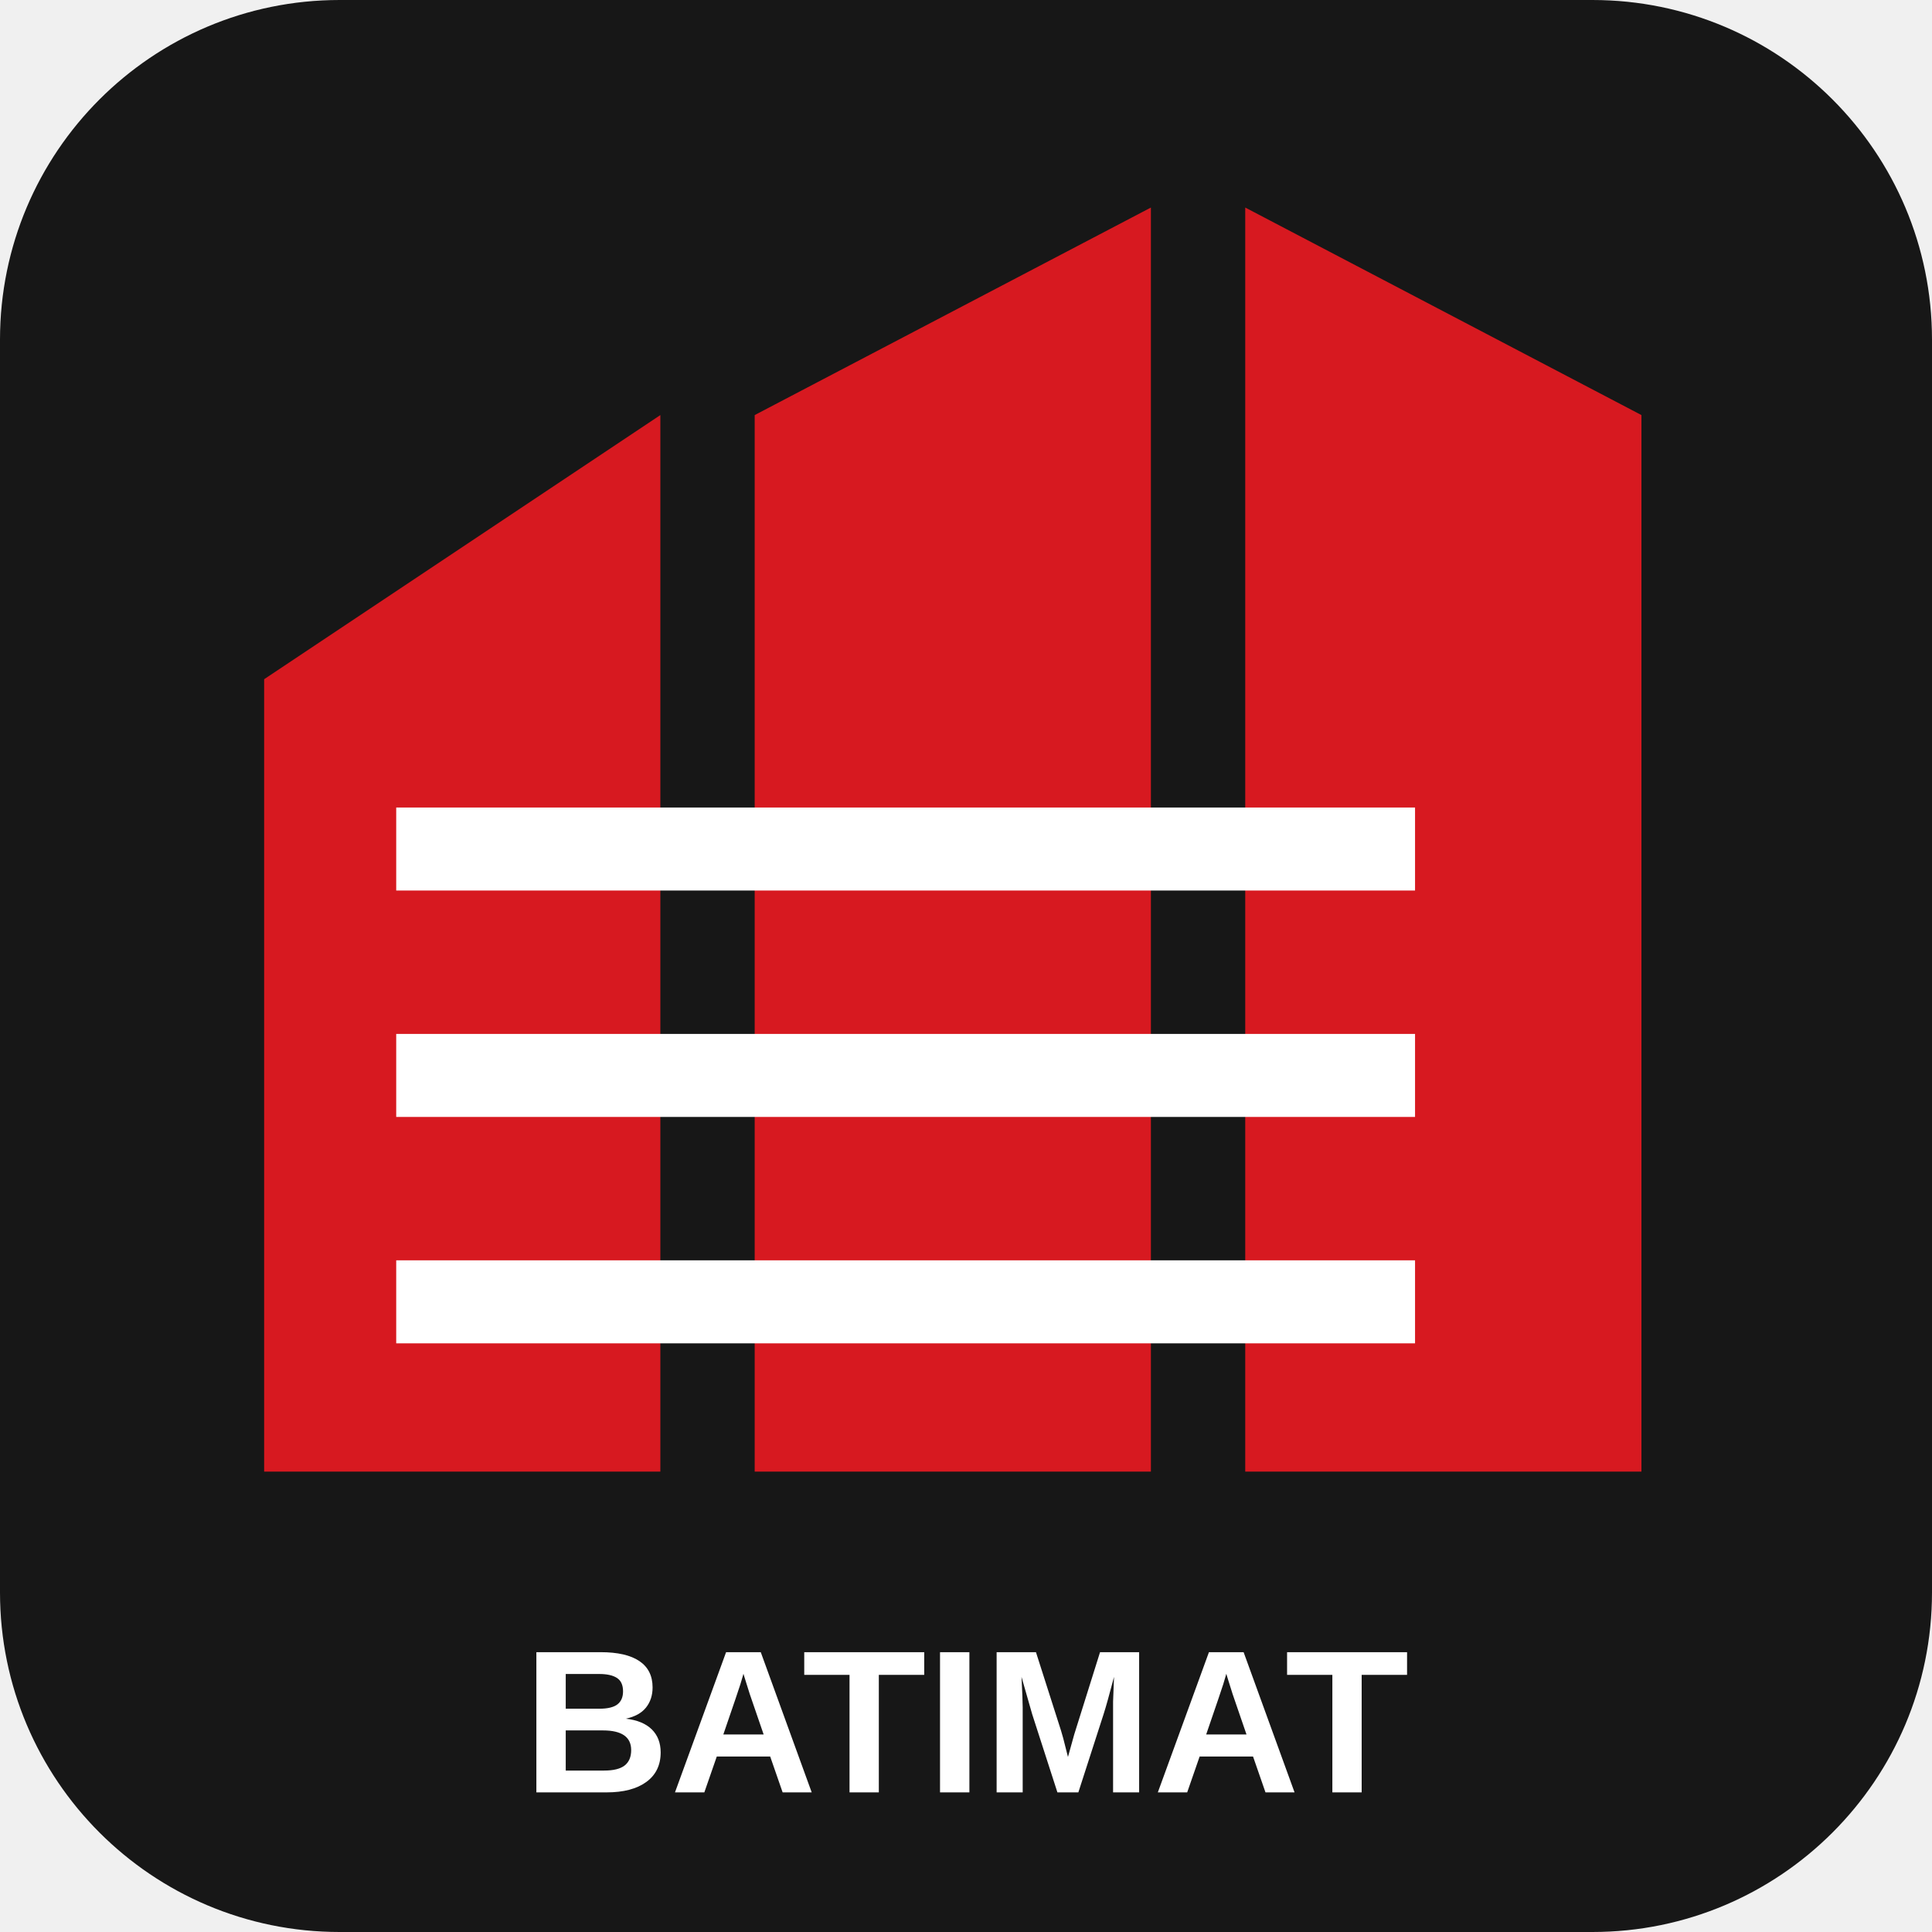
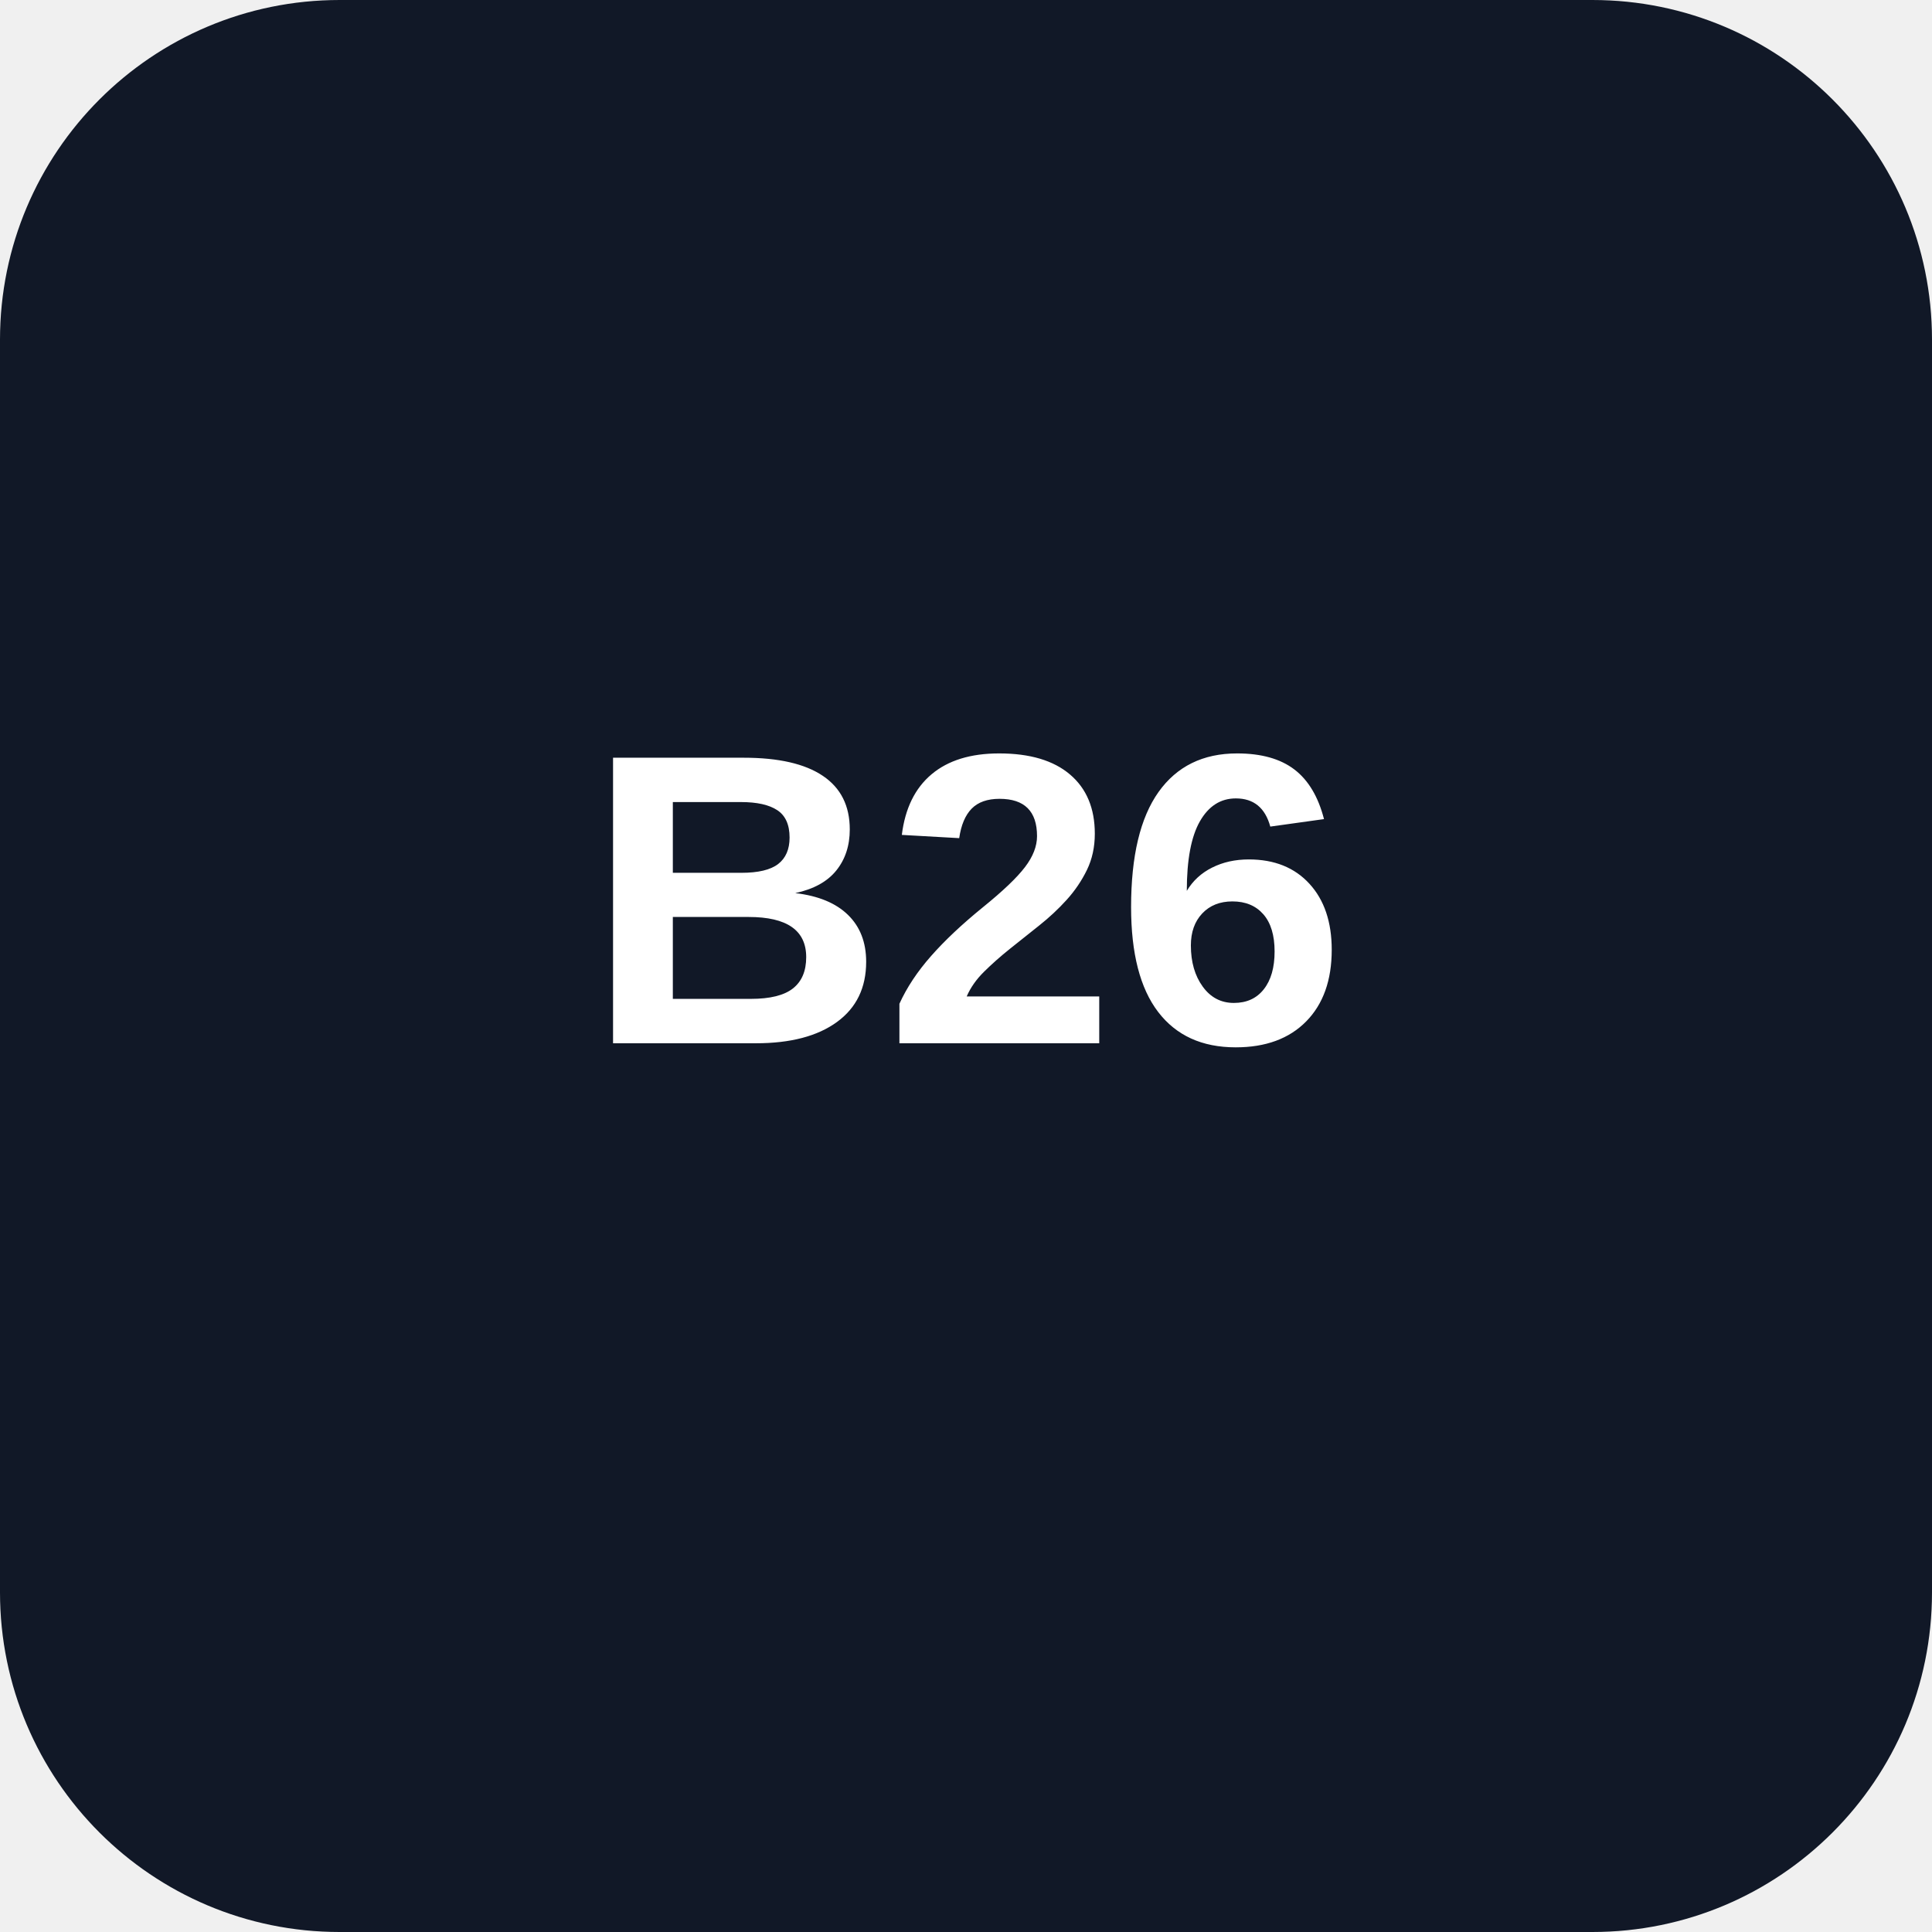
<svg xmlns="http://www.w3.org/2000/svg" viewBox="0 0 512 512">
-   <rect width="512" height="512" rx="90" fill="#171717" />
-   <path d="M70 390V180l105-70v280H70zm130 0V110l105-55v335H200zm130 0V55l105 55v280H330z" fill="#d71920" />
-   <path d="M105 225h270M105 285h270M105 345h270" stroke="#fff" stroke-width="22" />
-   <text x="256" y="475" text-anchor="middle" font-family="Arial" font-weight="700" font-size="54" fill="#fff">BATIMAT</text>
+   <rect width="512" height="512" rx="90" fill="#111827" />
+   <text x="50%" y="54%" text-anchor="middle" font-family="Arial" font-size="110" font-weight="700" fill="white">B26</text>
</svg>
